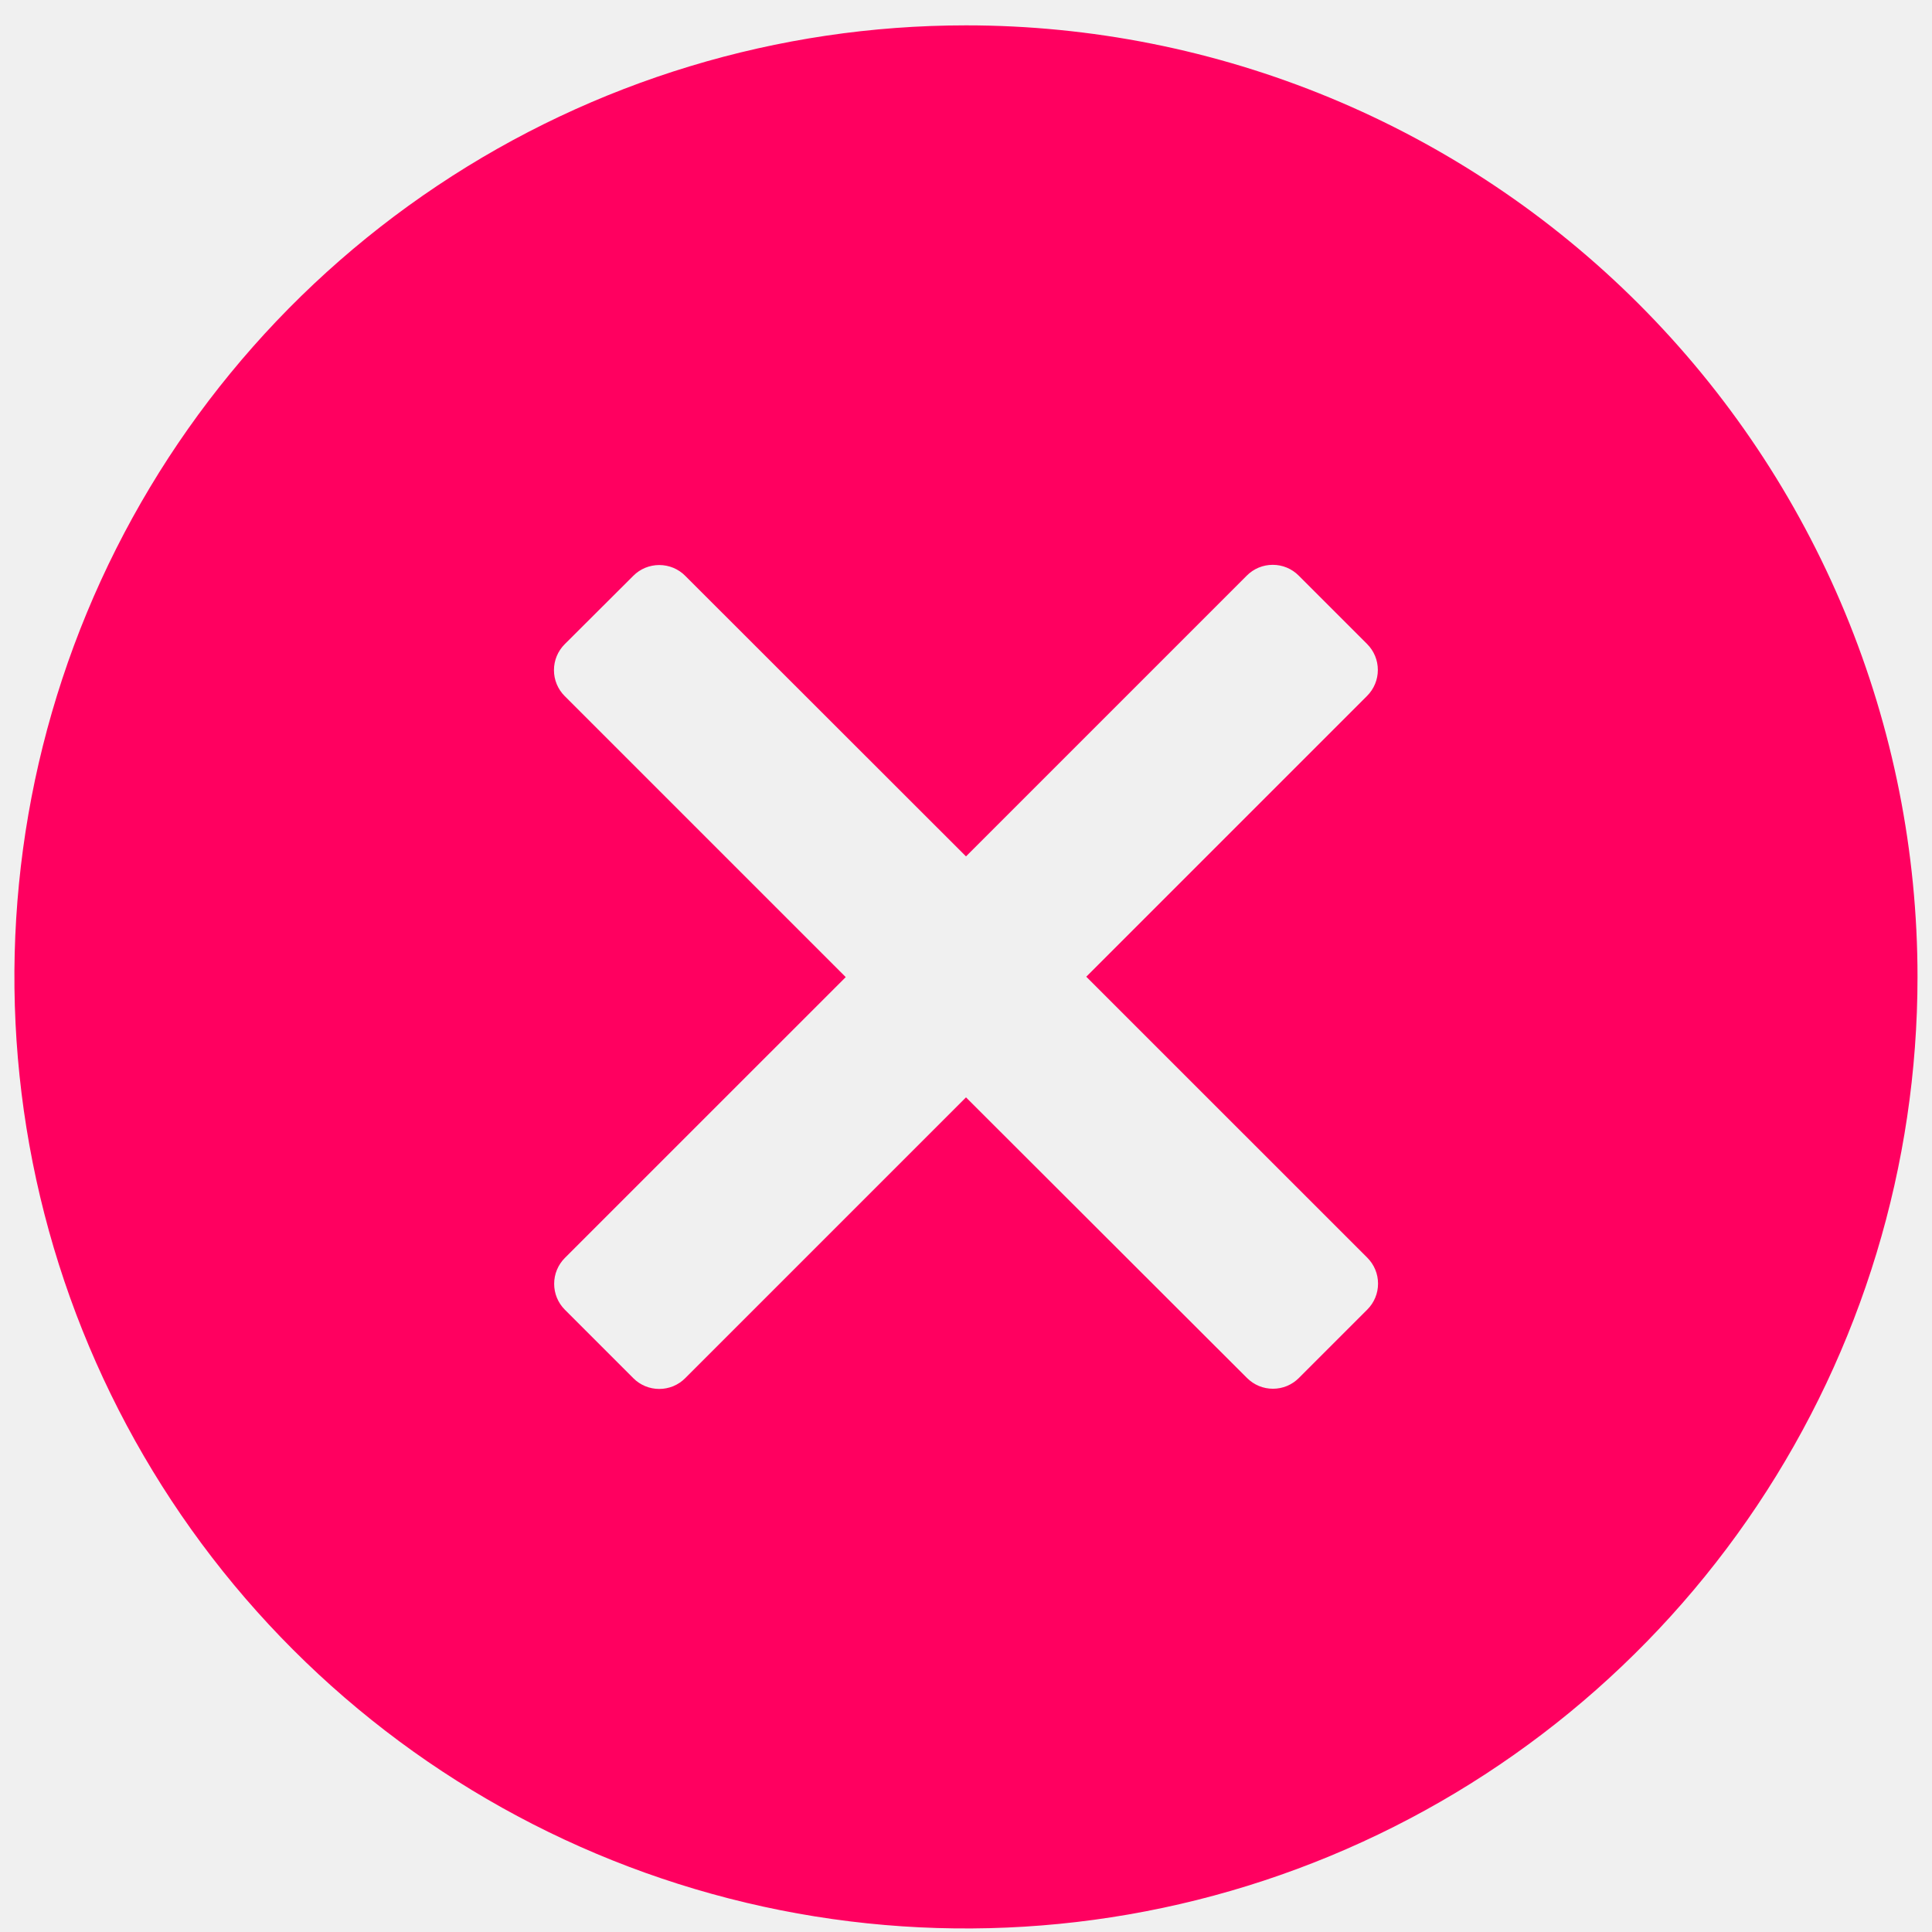
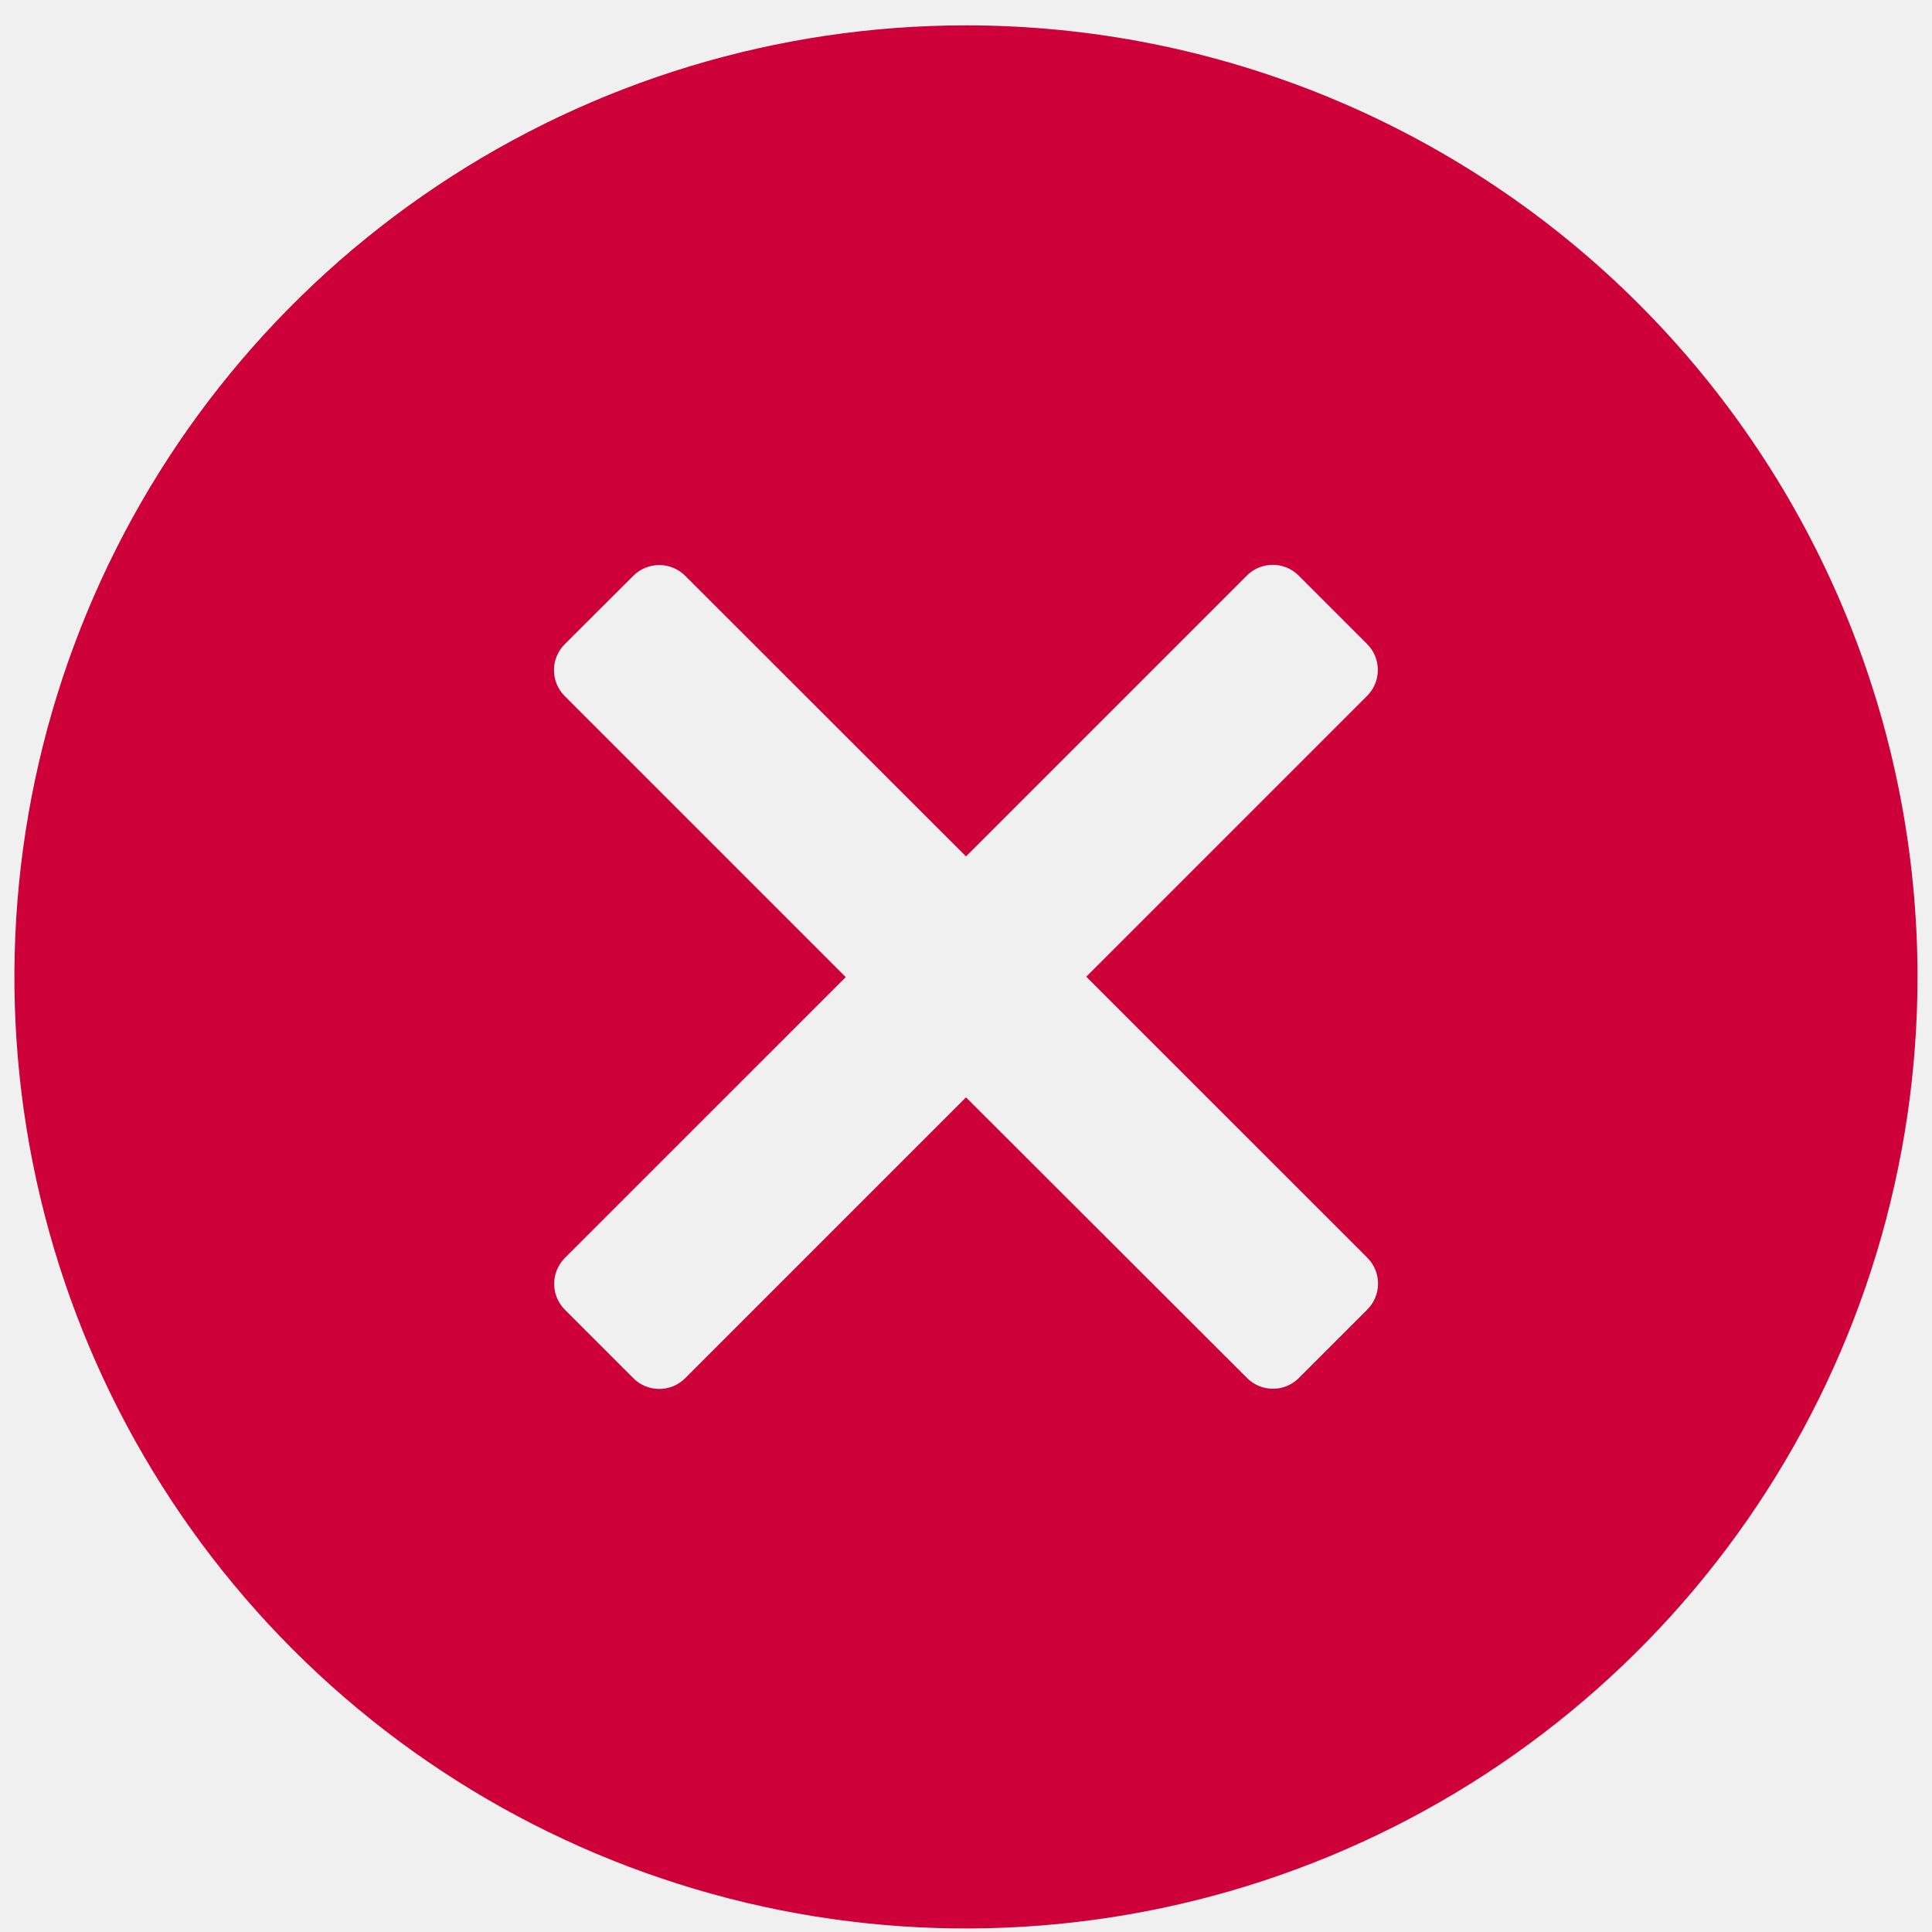
<svg xmlns="http://www.w3.org/2000/svg" width="48" height="48" viewBox="0 0 48 48" fill="none">
  <g clip-path="url(#clip0_603_1363)">
-     <path d="M24 0.63C19.324 0.63 14.753 2.016 10.866 4.614C6.978 7.211 3.947 10.903 2.158 15.223C0.368 19.543 -0.1 24.297 0.812 28.883C1.724 33.468 3.976 37.681 7.282 40.987C10.588 44.294 14.801 46.545 19.387 47.458C23.972 48.37 28.726 47.902 33.046 46.112C37.366 44.323 41.058 41.293 43.656 37.405C46.253 33.518 47.64 28.947 47.64 24.271C47.64 21.166 47.029 18.092 45.841 15.224C44.653 12.356 42.911 9.75 40.716 7.554C38.521 5.359 35.915 3.618 33.047 2.43C30.179 1.242 27.105 0.63 24 0.63ZM33.97 31.247C34.055 31.332 34.122 31.432 34.168 31.543C34.214 31.653 34.237 31.772 34.237 31.892C34.237 32.011 34.214 32.13 34.168 32.24C34.122 32.351 34.055 32.451 33.97 32.536L32.27 34.236C32.185 34.321 32.085 34.388 31.975 34.434C31.864 34.48 31.746 34.503 31.626 34.503C31.506 34.503 31.388 34.48 31.277 34.434C31.167 34.388 31.067 34.321 30.982 34.236L24 27.264L17.023 34.241C16.939 34.326 16.838 34.393 16.728 34.439C16.617 34.484 16.499 34.508 16.379 34.508C16.259 34.508 16.141 34.484 16.03 34.439C15.92 34.393 15.819 34.326 15.735 34.241L14.035 32.541C13.95 32.456 13.883 32.356 13.837 32.245C13.791 32.135 13.768 32.016 13.768 31.896C13.768 31.777 13.791 31.658 13.837 31.548C13.883 31.437 13.95 31.337 14.035 31.252L21.012 24.276L14.03 17.294C13.945 17.209 13.878 17.109 13.832 16.998C13.786 16.888 13.763 16.769 13.763 16.649C13.763 16.53 13.786 16.411 13.832 16.301C13.878 16.19 13.945 16.09 14.03 16.005L15.735 14.305C15.819 14.22 15.92 14.153 16.03 14.107C16.141 14.062 16.259 14.038 16.379 14.038C16.499 14.038 16.617 14.062 16.728 14.107C16.838 14.153 16.939 14.22 17.023 14.305L24 21.277L30.977 14.3C31.061 14.215 31.162 14.148 31.272 14.102C31.383 14.056 31.501 14.033 31.621 14.033C31.741 14.033 31.859 14.056 31.97 14.102C32.08 14.148 32.181 14.215 32.265 14.3L33.965 16C34.05 16.085 34.117 16.185 34.163 16.296C34.209 16.406 34.232 16.525 34.232 16.645C34.232 16.764 34.209 16.883 34.163 16.993C34.117 17.104 34.05 17.204 33.965 17.289L26.988 24.266L33.97 31.247Z" fill="#FF0060" />
+     <path d="M24 0.63C19.324 0.63 14.753 2.016 10.866 4.614C6.978 7.211 3.947 10.903 2.158 15.223C0.368 19.543 -0.1 24.297 0.812 28.883C1.724 33.468 3.976 37.681 7.282 40.987C10.588 44.294 14.801 46.545 19.387 47.458C23.972 48.37 28.726 47.902 33.046 46.112C37.366 44.323 41.058 41.293 43.656 37.405C46.253 33.518 47.64 28.947 47.64 24.271C47.64 21.166 47.029 18.092 45.841 15.224C44.653 12.356 42.911 9.75 40.716 7.554C38.521 5.359 35.915 3.618 33.047 2.43C30.179 1.242 27.105 0.63 24 0.63ZM33.97 31.247C34.055 31.332 34.122 31.432 34.168 31.543C34.214 31.653 34.237 31.772 34.237 31.892C34.237 32.011 34.214 32.13 34.168 32.24C34.122 32.351 34.055 32.451 33.97 32.536L32.27 34.236C32.185 34.321 32.085 34.388 31.975 34.434C31.864 34.48 31.746 34.503 31.626 34.503C31.506 34.503 31.388 34.48 31.277 34.434C31.167 34.388 31.067 34.321 30.982 34.236L24 27.264L17.023 34.241C16.939 34.326 16.838 34.393 16.728 34.439C16.617 34.484 16.499 34.508 16.379 34.508C16.259 34.508 16.141 34.484 16.03 34.439C15.92 34.393 15.819 34.326 15.735 34.241L14.035 32.541C13.95 32.456 13.883 32.356 13.837 32.245C13.791 32.135 13.768 32.016 13.768 31.896C13.768 31.777 13.791 31.658 13.837 31.548C13.883 31.437 13.95 31.337 14.035 31.252L21.012 24.276L14.03 17.294C13.945 17.209 13.878 17.109 13.832 16.998C13.786 16.888 13.763 16.769 13.763 16.649C13.763 16.53 13.786 16.411 13.832 16.301C13.878 16.19 13.945 16.09 14.03 16.005L15.735 14.305C15.819 14.22 15.92 14.153 16.03 14.107C16.141 14.062 16.259 14.038 16.379 14.038C16.499 14.038 16.617 14.062 16.728 14.107C16.838 14.153 16.939 14.22 17.023 14.305L24 21.277L30.977 14.3C31.061 14.215 31.162 14.148 31.272 14.102C31.383 14.056 31.501 14.033 31.621 14.033C31.741 14.033 31.859 14.056 31.97 14.102C32.08 14.148 32.181 14.215 32.265 14.3L33.965 16C34.05 16.085 34.117 16.185 34.163 16.296C34.209 16.406 34.232 16.525 34.232 16.645C34.232 16.764 34.209 16.883 34.163 16.993C34.117 17.104 34.05 17.204 33.965 17.289L26.988 24.266L33.97 31.247Z" fill="#CD0039" />
  </g>
  <defs>
    <clipPath id="clip0_603_1363">
      <rect width="48" height="48" fill="white" />
    </clipPath>
  </defs>
</svg>
